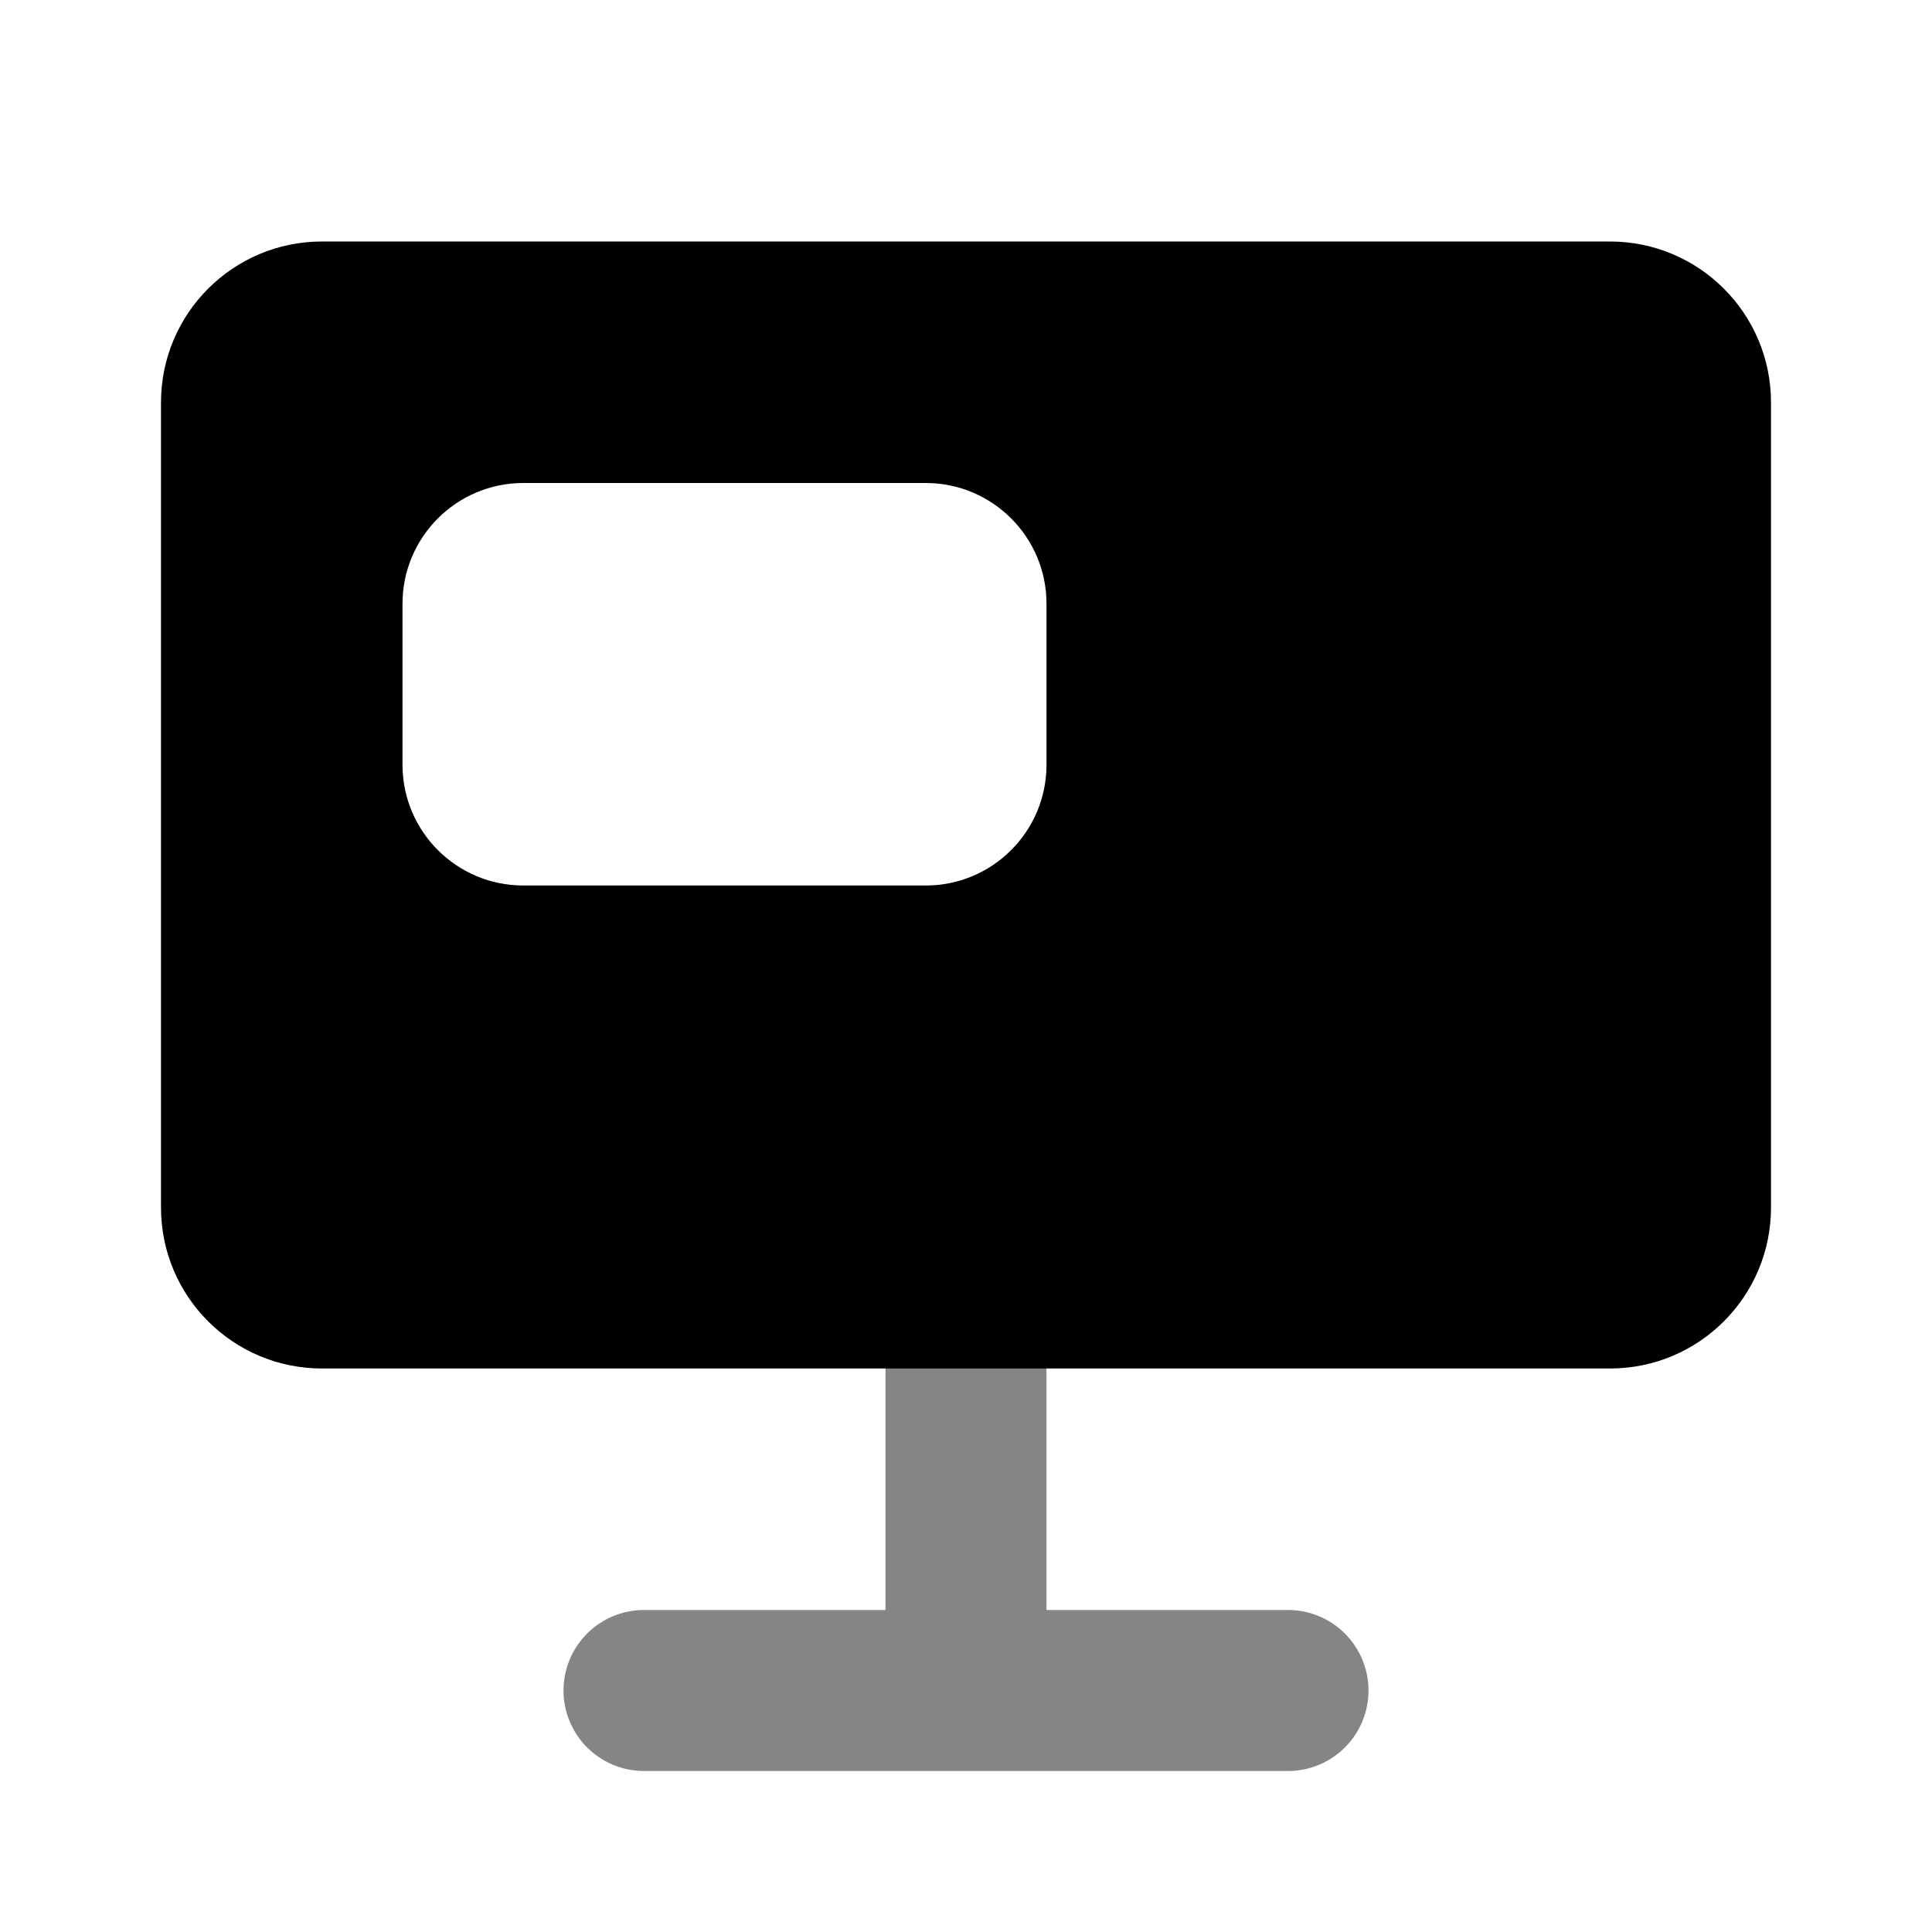
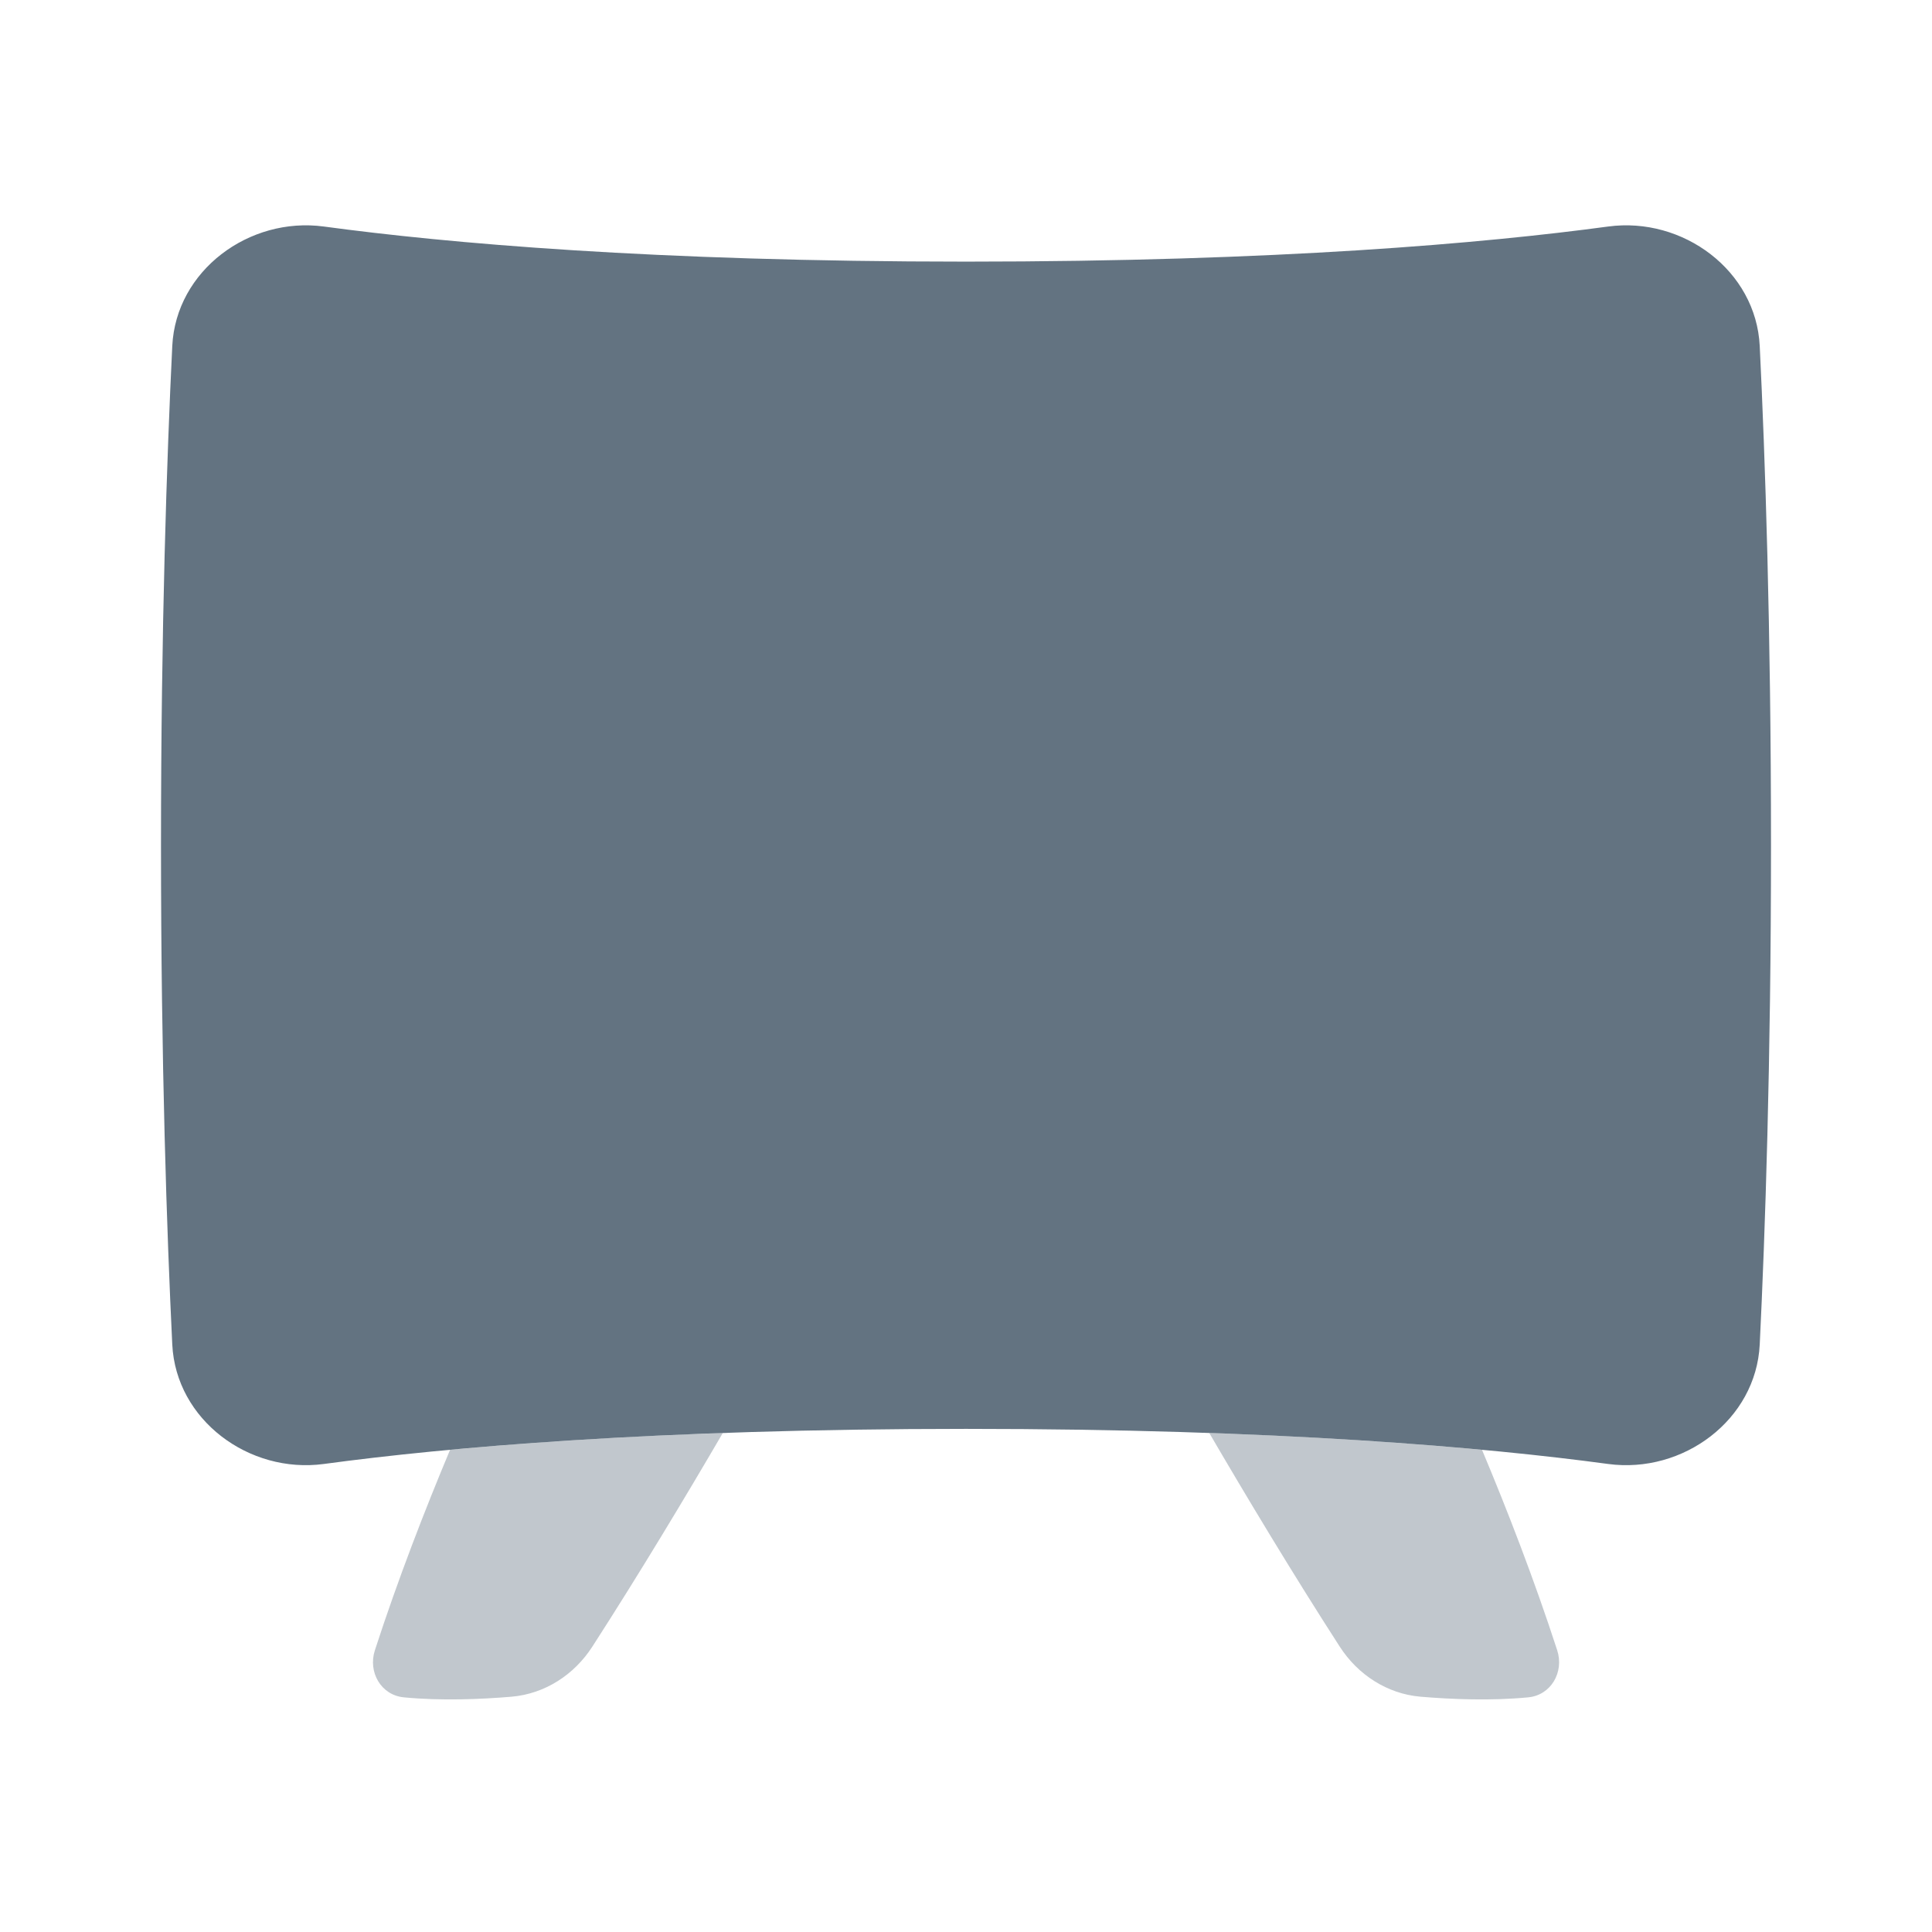
- <svg xmlns="http://www.w3.org/2000/svg" width="24px" height="24px" viewBox="0 0 24 24" version="1.1">
-   <g id="ic_kanban" stroke="none" stroke-width="1" fill="none" fill-rule="evenodd">
-     <path d="M20,3 C21.105,3 22,3.895 22,5 L22,15 C22,16.105 21.105,17 20,17 L4,17 C2.895,17 2,16.105 2,15 L2,5 C2,3.895 2.895,3 4,3 L20,3 Z M11.5,6 L6.5,6 C5.672,6 5,6.672 5,7.5 L5,7.5 L5,9.5 C5,10.328 5.672,11 6.5,11 L6.5,11 L11.5,11 C12.328,11 13,10.328 13,9.5 L13,9.5 L13,7.5 C13,6.672 12.328,6 11.5,6 L11.5,6 Z" id="Combined-Shape" fill="#000000" />
-     <path d="M8,21 L16,21 M12,17 L12,21" id="Combined-Shape" stroke="#000000" stroke-width="2" opacity="0.48" stroke-linecap="round" stroke-linejoin="round" />
+ <svg xmlns="http://www.w3.org/2000/svg" width="24" height="24" viewBox="0 0 24 24" fill="none">
+   <path d="M22 10.5C22 13.206 21.927 15.326 21.86 16.702C21.814 17.639 20.907 18.311 19.977 18.186C18.453 17.98 15.879 17.75 12 17.75C8.121 17.75 5.547 17.98 4.023 18.186C3.093 18.311 2.186 17.639 2.14 16.702C2.073 15.326 2 13.206 2 10.5C2 7.794 2.073 5.674 2.14 4.298C2.186 3.362 3.093 2.689 4.023 2.814C5.547 3.02 8.121 3.25 12 3.25C15.879 3.25 18.453 3.02 19.977 2.814C20.907 2.689 21.814 3.362 21.86 4.298C21.927 5.674 22 7.794 22 10.5Z" fill="#637381" />
+   <g opacity="0.4">
+     <path d="M5.591 18.01C5.284 18.742 4.946 19.61 4.657 20.5C4.569 20.771 4.733 21.058 5.017 21.085C5.481 21.13 5.976 21.109 6.356 21.077C6.769 21.041 7.132 20.805 7.357 20.457C7.947 19.542 8.519 18.589 8.979 17.801C7.631 17.848 6.508 17.925 5.591 18.01Z" fill="#637381" />
+     <path d="M15.022 17.801C15.482 18.589 16.054 19.542 16.644 20.457C16.869 20.805 17.232 21.041 17.645 21.077C18.024 21.109 18.52 21.13 18.984 21.085C19.268 21.058 19.432 20.771 19.344 20.5C19.055 19.61 18.717 18.742 18.41 18.01C17.492 17.925 16.37 17.848 15.022 17.801Z" fill="#637381" />
  </g>
</svg>
